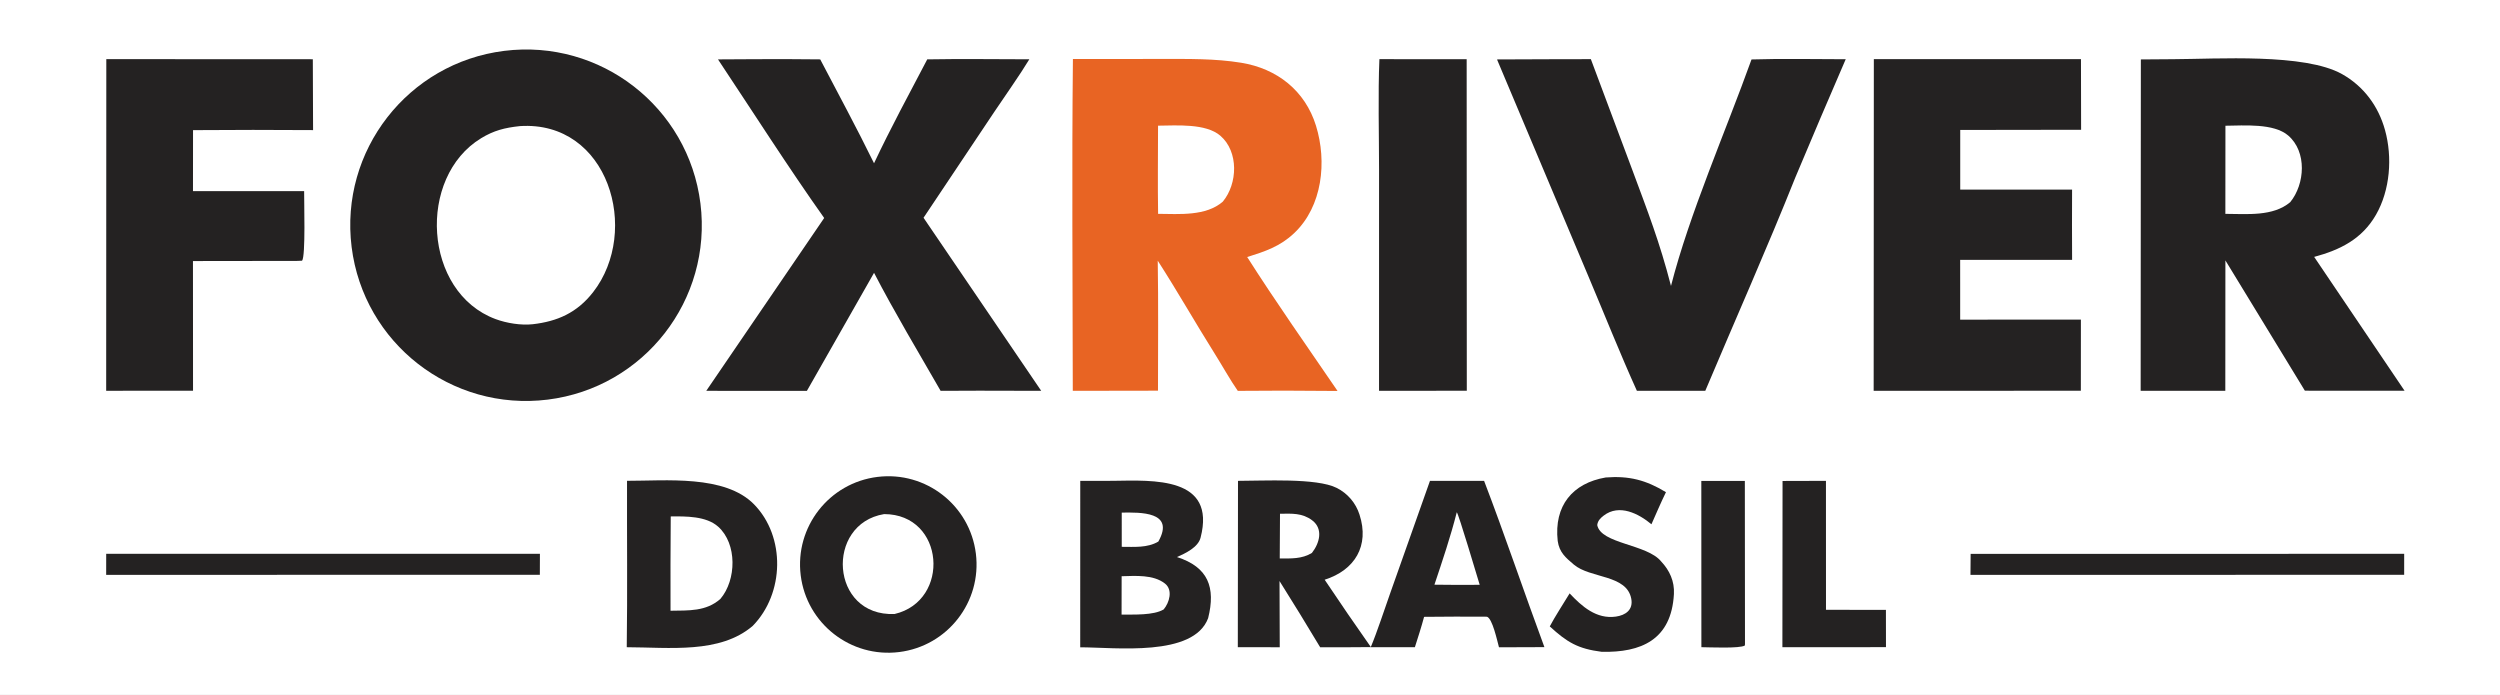
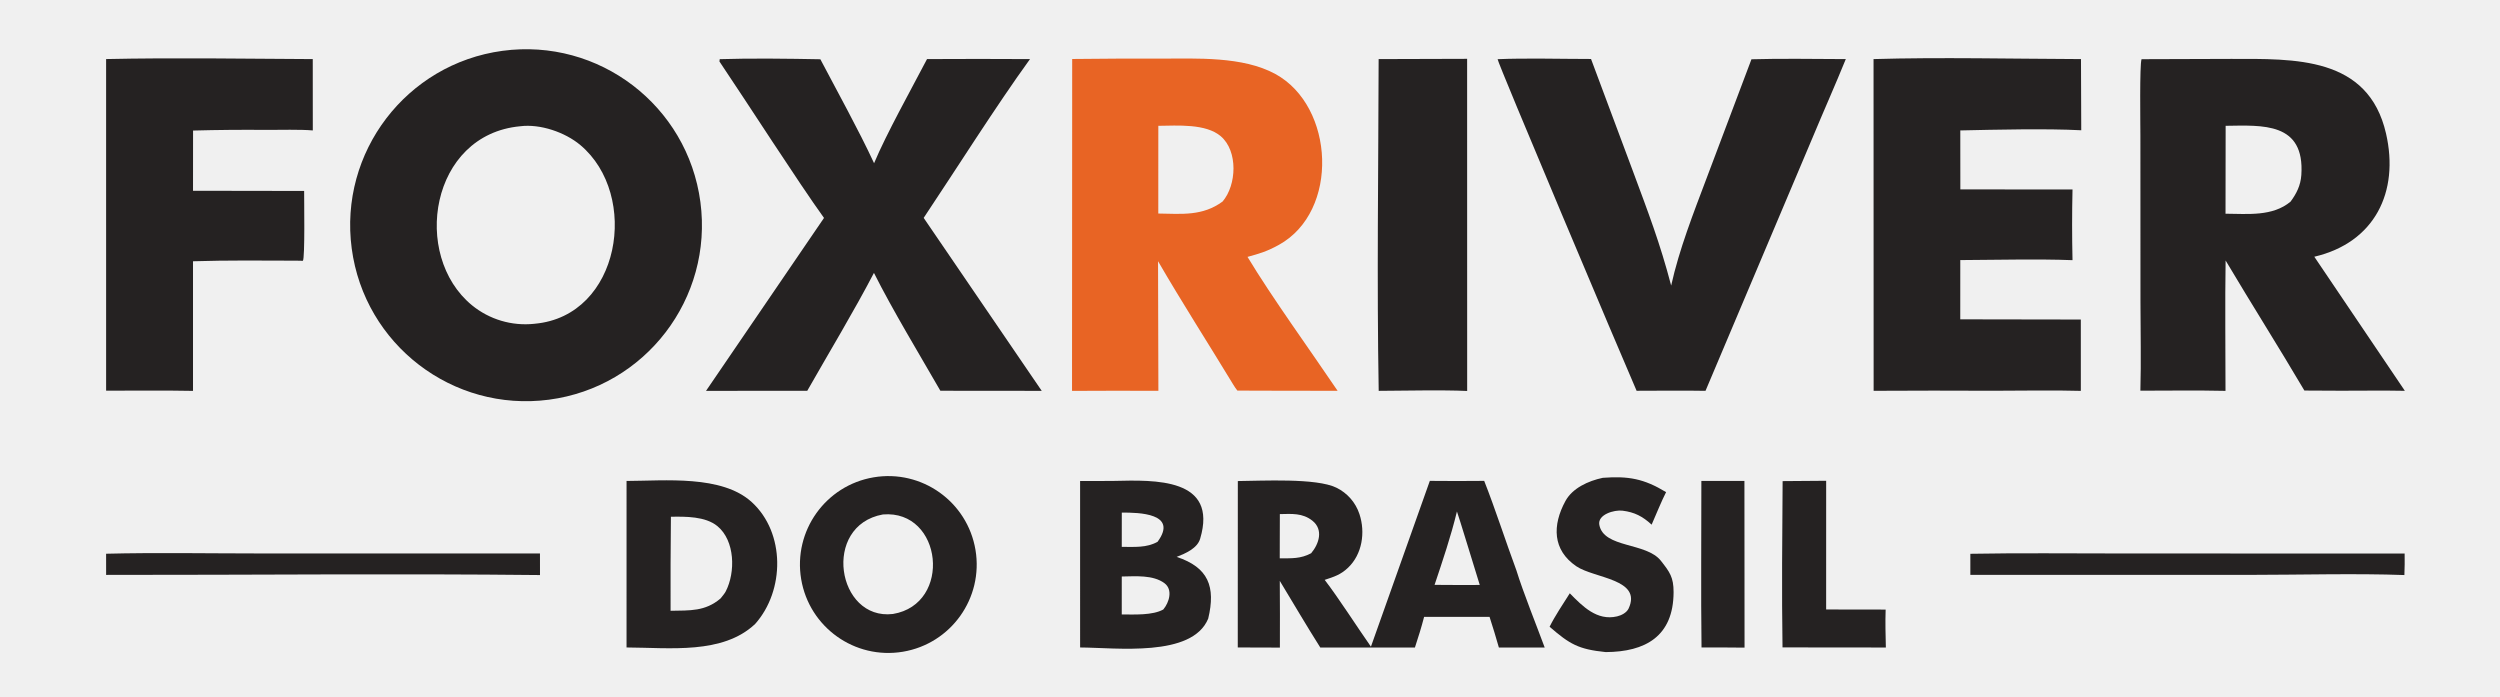
- <svg xmlns="http://www.w3.org/2000/svg" width="1440" height="400" viewBox="0 0 1440 400">
-   <path fill="white" d="M0 0L1440 0L1440 400L0 400L0 0Z" />
-   <path fill="#242222" d="M290.393 29.303C345.895 22.342 396.525 61.702 403.455 117.198C410.384 172.693 370.985 223.29 315.475 230.184C260.012 237.073 209.458 197.723 202.534 142.275C195.611 86.827 234.938 36.259 290.393 29.303Z" />
-   <path fill="white" d="M299.179 72.671C299.266 72.659 299.353 72.648 299.439 72.637C350.496 69.308 369.091 133.033 341.622 168.299C332.314 180.249 320.908 185.14 306.864 186.755C300.182 187.498 291.842 186.162 285.479 183.804C243.762 168.339 240.129 102.048 277.185 79.582C284.486 75.156 290.734 73.583 299.179 72.671Z" />
-   <path fill="#E86423" d="M617.998 34.003L669.193 33.954C684.507 33.958 699.728 33.685 714.862 36.134C735.544 39.482 751.752 52.161 758.023 72.462C764.38 93.04 761.791 118.811 745.455 134.275C737.313 141.981 728.735 144.808 718.382 148.049C734.592 173.559 753.318 200.137 770.424 225.196L739.527 225.01L712.971 225.142C708.734 219.084 703.871 210.389 699.837 203.974C688.681 186.23 678.207 167.754 666.857 150.156C667.269 174.845 666.999 200.307 667.001 225.034L617.925 225.117C617.853 161.7 617.333 97.346 617.998 34.003Z" />
-   <path fill="white" d="M667.035 72.388C677.821 72.287 694.581 70.978 702.939 78.193C713.578 87.376 712.92 105.804 704.335 116.15C694.634 124.6 679.284 123.26 667.065 123.172C666.798 106.483 667.022 89.129 667.035 72.388Z" />
-   <path fill="#242222" d="M1251.84 34.097C1276.86 34.002 1327.44 30.573 1348.99 42.665C1361.56 49.718 1369.99 61.209 1373.79 74.99C1378.11 90.636 1376.73 109.487 1368.57 123.695C1360.5 137.74 1347.92 143.93 1332.96 147.976L1385.04 225.078L1334.88 225.077L1327.6 225.03L1281.83 149.998L1281.78 225.098L1233.02 225.104L1233.13 34.236L1251.84 34.097Z" />
-   <path fill="white" d="M1281.85 72.424C1292.65 72.308 1309.72 70.911 1318.02 78.072C1328.9 87.458 1327.69 105.986 1319.17 116.449C1309.22 124.8 1294.37 123.229 1281.81 123.18L1281.85 72.424Z" />
-   <path fill="#242222" d="M436.029 34.084C448.169 34.024 460.309 34.063 472.448 34.2C482.779 53.92 493.681 74.108 503.444 94.041C512.803 74.139 523.854 53.708 534.095 34.195C553.425 33.846 573.508 34.117 592.895 34.153C587.307 43.405 578.731 55.435 572.601 64.612L531.953 125.433L599.743 225.117L563.974 225.035L541.798 225.121C529.292 203.391 514.898 179.28 503.453 157.154L464.77 225.145L406.805 225.116L474.73 125.569C454.362 96.877 433.213 63.741 413.561 34.209L436.029 34.084Z" />
-   <path fill="#242222" d="M1079.33 34.044L1198.64 34.076L1198.72 74.75L1129.09 74.854L1129.09 109.229L1193.52 109.214C1193.45 122.701 1193.46 136.187 1193.53 149.674L1129.05 149.669L1129.06 162.566L1129.06 184.118L1198.6 184.079L1198.57 225.077L1079.23 225.093L1079.33 34.044Z" />
-   <path fill="#242222" d="M898.476 34.095L916.334 34.073L939.959 97.198C949.02 121.617 955.983 139.417 962.492 164.698C973.077 123.235 994.08 75.437 1008.87 34.245C1026.11 33.701 1045.75 34.095 1063.13 34.117C1053.34 56.741 1043.68 79.418 1034.14 102.146C1018.08 142.414 999.195 184.871 982.248 225.095L942.839 225.092C933.373 204.183 924.02 180.721 915.033 159.445L862.276 34.237L898.476 34.095Z" />
-   <path fill="#242222" d="M61.236 34.06L180.184 34.119L180.332 74.94C157.284 74.775 134.236 74.782 111.188 74.962L111.156 110.081L175.183 110.093C175.111 115.493 176.107 147.852 173.989 150.164L171.035 150.281L111.146 150.363L111.186 225.065L61.16 225.085L61.236 34.06Z" />
-   <path fill="#242222" d="M794.537 34.079L844.8 34.088L844.878 225.068L794.324 225.109L794.336 97.614C794.329 77.634 793.698 53.811 794.537 34.079Z" />
-   <path fill="#242222" d="M505.438 274.7C533.298 271.267 558.669 291.061 562.109 318.915C565.549 346.769 545.757 372.14 517.899 375.586C490.031 379.033 464.645 359.237 461.204 331.374C457.762 303.51 477.568 278.134 505.438 274.7Z" />
-   <path fill="white" d="M509.265 296.119C544.24 296.184 547.73 346.066 515.274 353.668C478.121 355.2 475.163 301.743 509.265 296.119Z" />
-   <path fill="#242222" d="M361.168 276.946C383.27 276.993 417.541 273.34 434.33 290.506C452.575 309.162 451.839 341.868 433.571 360.509C414.698 376.705 385.547 372.861 361.008 372.797C361.44 341.213 361.085 308.647 361.168 276.946Z" />
-   <path fill="white" d="M386.344 297.469C395.034 297.371 406.778 297.213 413.661 303.361C424.684 313.207 424.24 334.03 414.955 344.967C406.662 352.293 396.637 351.59 386.226 351.783C386.164 333.678 386.203 315.573 386.344 297.469Z" />
-   <path fill="#242222" d="M622.229 276.988C628.261 276.971 634.452 277.046 641.096 276.952C664.337 276.623 700.661 274.458 691.524 309.73C690.101 315.223 682.96 318.656 677.929 320.86C695.887 326.617 700.337 338.276 695.883 356.075C687.432 378.6 642.465 372.865 622.203 372.846L622.229 276.988Z" />
-   <path fill="white" d="M646.063 331.909C654.074 331.709 664.306 330.865 671.011 336.12C675.704 339.797 673.582 347.071 670.287 351.022C664.427 354.533 653.113 353.929 646.026 354L646.063 331.909Z" />
-   <path fill="white" d="M646.122 295.254C656.731 295.137 677.042 294.51 667.196 311.95C660.873 315.674 653.341 314.966 646.126 314.971L646.122 295.254Z" />
-   <path fill="#242222" d="M713.085 276.972C727.327 276.984 758.404 275.179 769.946 281.036C776.231 284.187 780.971 289.749 783.086 296.452C788.917 314.409 780.357 328.405 763.009 333.922C771.728 346.962 780.599 359.9 789.623 372.731L773.086 372.838L760.42 372.834C752.756 360.028 744.95 347.307 737.004 334.674L737.137 372.813L712.979 372.779L713.085 276.972Z" />
-   <path fill="white" d="M737.281 295.92C744.081 295.837 750.072 295.388 755.78 299.689C762.407 304.68 760.014 312.936 755.655 318.489C749.944 322.019 743.592 321.678 737.131 321.694C737.132 313.102 737.182 304.511 737.281 295.92Z" />
-   <path fill="#242222" d="M823.667 276.965L854.836 276.968C866.661 307.853 877.953 341.36 889.578 372.749L863.414 372.844C862.383 369.112 859.643 356.144 856.449 355.22C844.392 355.134 832.334 355.161 820.278 355.299C818.703 361.195 816.814 366.986 814.966 372.802L789.55 372.775C793.207 364.103 797.55 350.702 800.824 341.503L823.667 276.965Z" />
-   <path fill="white" d="M839.102 295.053C840.066 295.72 850.951 332.449 852.309 336.854L839.355 336.895L826.231 336.783C830.847 322.985 835.528 309.161 839.102 295.053Z" />
-   <path fill="#242222" d="M924.903 275.02C938.389 273.986 948.08 276.51 959.591 283.492C956.653 289.503 953.943 295.846 951.233 301.981C943.928 295.883 932.728 290.065 923.717 296.99C921.832 298.439 920.303 299.958 920.005 302.44C922.12 313.334 948.719 313.351 956.859 323.433C961.649 328.521 964.583 334.8 964.176 342.172C962.712 368.705 945.098 375.926 922.623 375.45C908.859 373.686 902.719 370.012 892.664 360.813C895.634 355.184 900.697 347.406 904.107 341.789C911.179 349.335 919.565 356.744 930.741 355.162C936.354 354.367 940.789 351.251 939.623 344.922C937.029 330.84 915.965 333.28 906.496 325.176C901.849 321.2 898.187 318.242 897.238 311.593C895.012 291.29 905.766 278.311 924.903 275.02Z" />
-   <path fill="#242222" d="M1026.75 277.043L1051.75 276.97L1051.77 351.255L1086.29 351.28L1086.32 372.764L1026.66 372.788L1026.75 277.043Z" />
-   <path fill="#242222" d="M61.171 319.007L310.993 318.995L310.95 331.075L61.156 331.123L61.171 319.007Z" />
-   <path fill="#242222" d="M1135.09 319.017L1384.81 319.004L1384.8 331.098L1134.99 331.113L1135.09 319.017Z" />
-   <path fill="#242222" d="M979.96 277.008L1005.03 277.005L1005.11 371.002L1005.03 371.809C1002.22 373.644 984.545 372.826 979.999 372.781L979.96 277.008Z" />
+ <svg xmlns="http://www.w3.org/2000/svg" width="1440" height="401" viewBox="0 0 1440 401">
+   <path fill="#252222" d="M289.412 29.279C344.936 21.756 396.018 60.758 403.424 116.327C410.83 171.896 371.746 222.928 316.192 230.224C260.798 237.5 209.973 198.532 202.588 143.122C195.203 87.712 234.047 36.78 289.412 29.279ZM308.143 186.459C357.418 181.924 368.644 112.394 334.253 83.533C325.526 76.209 311.172 71.24 299.618 72.727C247.81 77.543 236.833 147.107 271.86 175.837C281.895 184.024 294.779 187.867 307.657 186.515C307.819 186.497 307.981 186.479 308.143 186.459Z" />
+   <path fill="#E86424" d="M617.581 33.98C634.399 33.779 651.219 33.705 668.038 33.758C689.313 33.759 715.769 32.342 734.605 42.622C768.757 61.262 771.641 121.756 736.583 141.071C729.93 144.736 725.796 145.985 718.572 147.971C732.634 171.33 754.819 201.933 770.458 225.1L739.863 225.066L712.74 224.985C711.838 223.867 711.112 222.779 710.369 221.554C696.014 197.881 680.914 174.394 667.033 150.455L667.234 225.116C650.651 225.035 634.068 225.047 617.486 225.15L617.581 33.98ZM667.173 122.996C680.737 123.21 692.691 124.546 704.195 116.092C712.351 106.558 713.166 87.044 703.193 78.496C694.567 71.103 678.218 72.351 667.2 72.473L667.173 122.996Z" />
+   <path fill="#252222" d="M1233.53 34.095L1284.99 33.926C1321.52 33.927 1364.12 32.246 1374.36 76.944C1382.07 110.571 1367.85 139.736 1333.04 147.879L1385.2 225.11C1373.16 224.868 1360.5 225.061 1348.42 225.059L1327.33 224.954C1312.55 199.896 1296.85 175.132 1281.95 150.044C1281.56 174.736 1281.9 200.371 1281.89 225.14C1265.99 224.781 1248.82 225.018 1232.86 225.035C1233.33 208.651 1232.93 190.355 1232.91 173.853L1232.87 78.069C1232.87 72.164 1232.36 37.284 1233.53 34.095ZM1281.9 123.097C1294.81 123.193 1309.02 124.768 1319.36 116.143C1322.85 111.443 1325.17 106.708 1325.57 100.799C1327.61 70.278 1303.28 72.177 1281.97 72.465L1281.9 123.097Z" />
+   <path fill="#252222" d="M414.567 34.078C432.416 33.492 454.575 33.796 472.529 34.136C482.369 52.886 494.728 75.106 503.469 94.017C510.328 77.493 525.338 50.573 533.968 34.03C553.738 33.917 573.509 33.919 593.279 34.035C573.507 61.377 551.137 96.891 532.04 125.504L600.041 225.143L584.337 225.105L541.655 225.076C529.654 204.223 513.989 178.35 503.398 157.187C492.135 178.827 477.128 203.721 464.981 225.097L406.67 225.131L474.626 125.533C459.832 105.025 430.208 58.847 414.396 35.406C414.462 34.894 414.519 34.451 414.567 34.078Z" />
+   <path fill="#252222" d="M1079.16 34.033C1116.8 32.904 1160.53 33.897 1198.65 34.036L1198.8 75.034C1178.75 73.982 1149.42 74.675 1129.13 75.13L1129.16 109.095L1193.77 109.14C1193.46 122.711 1193.46 136.286 1193.77 149.857C1173.71 149.069 1149.51 149.726 1129.12 149.807L1129.12 157.41L1129.11 183.933L1198.55 184.053L1198.56 225.147C1182.49 224.669 1164.13 225.085 1147.9 225.076C1125 224.959 1102.11 224.969 1079.21 225.106L1079.16 34.033Z" />
+   <path fill="#252222" d="M1008.84 34.141C1026.32 33.623 1045.56 34.005 1063.18 34.041C1057.17 48.838 1050.33 64.174 1044.14 79.035L982.372 225.119C969.399 224.875 955.711 225.094 942.679 225.087C934.54 206.479 862.409 35.635 862.618 34.095C878.693 33.384 899.977 33.98 916.435 33.972L940.479 98.37C949.356 122.328 956.134 139.841 962.591 164.489C967.231 143.559 975.458 122.674 983.032 102.568L1008.84 34.141Z" />
+   <path fill="#252222" d="M61.122 34.02C99.552 33.179 141.5 33.824 180.148 34.039L180.175 75.133C173.276 74.507 160.873 74.821 153.71 74.822C139.541 74.688 125.371 74.813 111.206 75.197L111.177 109.883L175.185 109.99C175.148 114.77 175.726 148.806 174.459 150.226L170.925 150.147C151.309 150.072 130.711 149.873 111.17 150.491L111.172 225.148C94.847 224.817 77.524 225.061 61.125 225.026L61.122 34.02Z" />
+   <path fill="#252222" d="M712.986 277.088C726.893 276.966 758.243 275.247 769.743 280.9C776.051 283.962 780.849 289.452 783.041 296.116C786.558 306.688 784.62 319.229 776.507 326.981C772.216 331.081 768.42 332.218 763.018 334.004C770.834 344.166 781.802 361.268 789.655 372.485L823.58 276.985C834.018 277.093 844.457 277.093 854.895 276.984C861.283 293.167 867.275 311.874 873.454 328.539C877.25 340.901 885.074 360.326 889.741 372.961L863.353 372.969C861.669 367.051 859.878 361.165 857.981 355.312L820.287 355.299C818.722 361.43 816.943 366.945 814.993 372.969L760.499 372.993C752.595 360.484 744.831 347.266 737.154 334.572C737.249 347.386 737.27 360.2 737.214 373.014L712.954 372.938L712.986 277.088ZM826.313 336.882L839.355 336.956L852.342 336.938C850.962 332.578 839.459 294.805 839.194 294.613C835.675 309.145 831.039 322.701 826.313 336.882ZM755.223 318.664C759.785 313.247 762.429 305.067 755.911 299.904C750.231 295.406 744.023 295.987 737.191 296.123L737.129 321.582C743.753 321.59 749.204 321.928 755.223 318.664Z" />
+   <path fill="#252222" d="M794.094 34.035L845.063 33.882L845.089 225.199C829.859 224.517 809.753 225.072 794.133 225.129C793.02 162.712 793.966 96.716 794.094 34.035Z" />
+   <path fill="#252222" d="M503.214 274.939C530.958 270.26 557.234 288.986 561.882 316.75C566.53 344.513 547.786 370.785 520.033 375.406C492.321 380.021 466.111 361.301 461.47 333.578C456.829 305.855 475.511 279.612 503.214 274.939ZM514.315 353.652C548.708 347.978 542.902 293.464 508.563 296.324C473.183 302.728 482.033 357.517 514.315 353.652Z" />
+   <path fill="#252222" d="M360.894 277.034C383.038 276.951 415.771 273.499 433.001 289.206C452.357 306.852 452.126 340.163 434.928 359.437C416.205 377.04 385.888 373.06 360.887 372.94L360.894 277.034ZM386.255 351.809C397.396 351.585 406.164 352.253 415.019 344.732C415.912 343.64 417.411 341.837 418.024 340.652C423.72 329.636 423.4 311.432 413.239 303.063C406.325 297.369 394.835 297.509 386.441 297.647C386.252 315.7 386.19 333.755 386.255 351.809Z" />
+   <path fill="#252222" d="M622.137 277.066C628.279 277.016 635.266 277.144 641.722 277.001C664.995 276.484 701.776 275.074 691.282 310.33C689.634 315.867 682.83 318.801 677.747 320.77C696.058 326.808 700.322 337.945 695.929 356.308C686.689 378.833 642.846 373.028 622.145 372.946L622.137 277.066ZM646.128 353.921C653.303 353.933 663.909 354.523 670.06 351.061C673.452 347.015 675.698 339.667 670.774 335.959C664.182 330.995 653.918 331.964 646.135 332.069L646.128 353.921ZM646.138 314.995C653.317 314.98 660.446 315.636 666.759 312.075C678.866 295.568 655.81 295.212 646.155 295.251L646.138 314.995Z" />
+   <path fill="#252222" d="M923.217 275.219C937.918 274.133 946.846 275.681 959.669 283.467C956.974 288.726 953.79 296.628 951.34 302.207C946.135 297.409 941.526 295.04 934.612 294.153C929.771 293.531 920.069 296.403 921.208 302.341C923.8 315.854 948.253 312.275 956.69 323.028C961.729 329.451 963.998 332.44 963.985 341.096C963.898 366.604 947.667 375.488 924.884 375.604C909.122 373.993 904.151 371.035 892.565 361.011C895.569 354.962 900.496 347.541 904.2 341.734C911.515 349.188 919.846 357.757 931.436 355.037C933.923 354.453 936.871 352.963 938.04 350.59C946.097 333.451 918.291 333.185 907.967 326.173C894.234 316.846 894.048 302.586 901.703 288.558C905.718 281.201 914.775 277.007 923.217 275.219Z" />
+   <path fill="#252222" d="M1026.79 277.122L1051.87 276.925L1051.86 351.06L1086.13 351.115C1085.88 358.499 1086.08 365.598 1086.25 372.97L1026.73 372.907C1026.25 341.628 1026.55 308.464 1026.79 277.122Z" />
+   <path fill="#252222" d="M61.117 318.952C89.663 318.218 120.758 318.794 149.415 318.79L311.021 318.816L311.036 331.233C228.356 330.331 143.969 331.201 61.13 331.143L61.117 318.952Z" />
+   <path fill="#252222" d="M1134.92 318.982C1162.94 318.464 1192 318.801 1220.1 318.796L1385.07 318.848C1385.15 322.977 1385.1 327.107 1384.93 331.232C1357.46 330.207 1323.97 331.12 1296.03 331.127L1134.92 331.109L1134.92 318.982Z" />
+   <path fill="#252222" d="M979.987 277.02L1004.79 276.999L1004.86 373.037C996.749 372.875 988.223 372.973 980.077 372.945C979.675 341.285 980.02 308.775 979.987 277.02Z" />
</svg>
